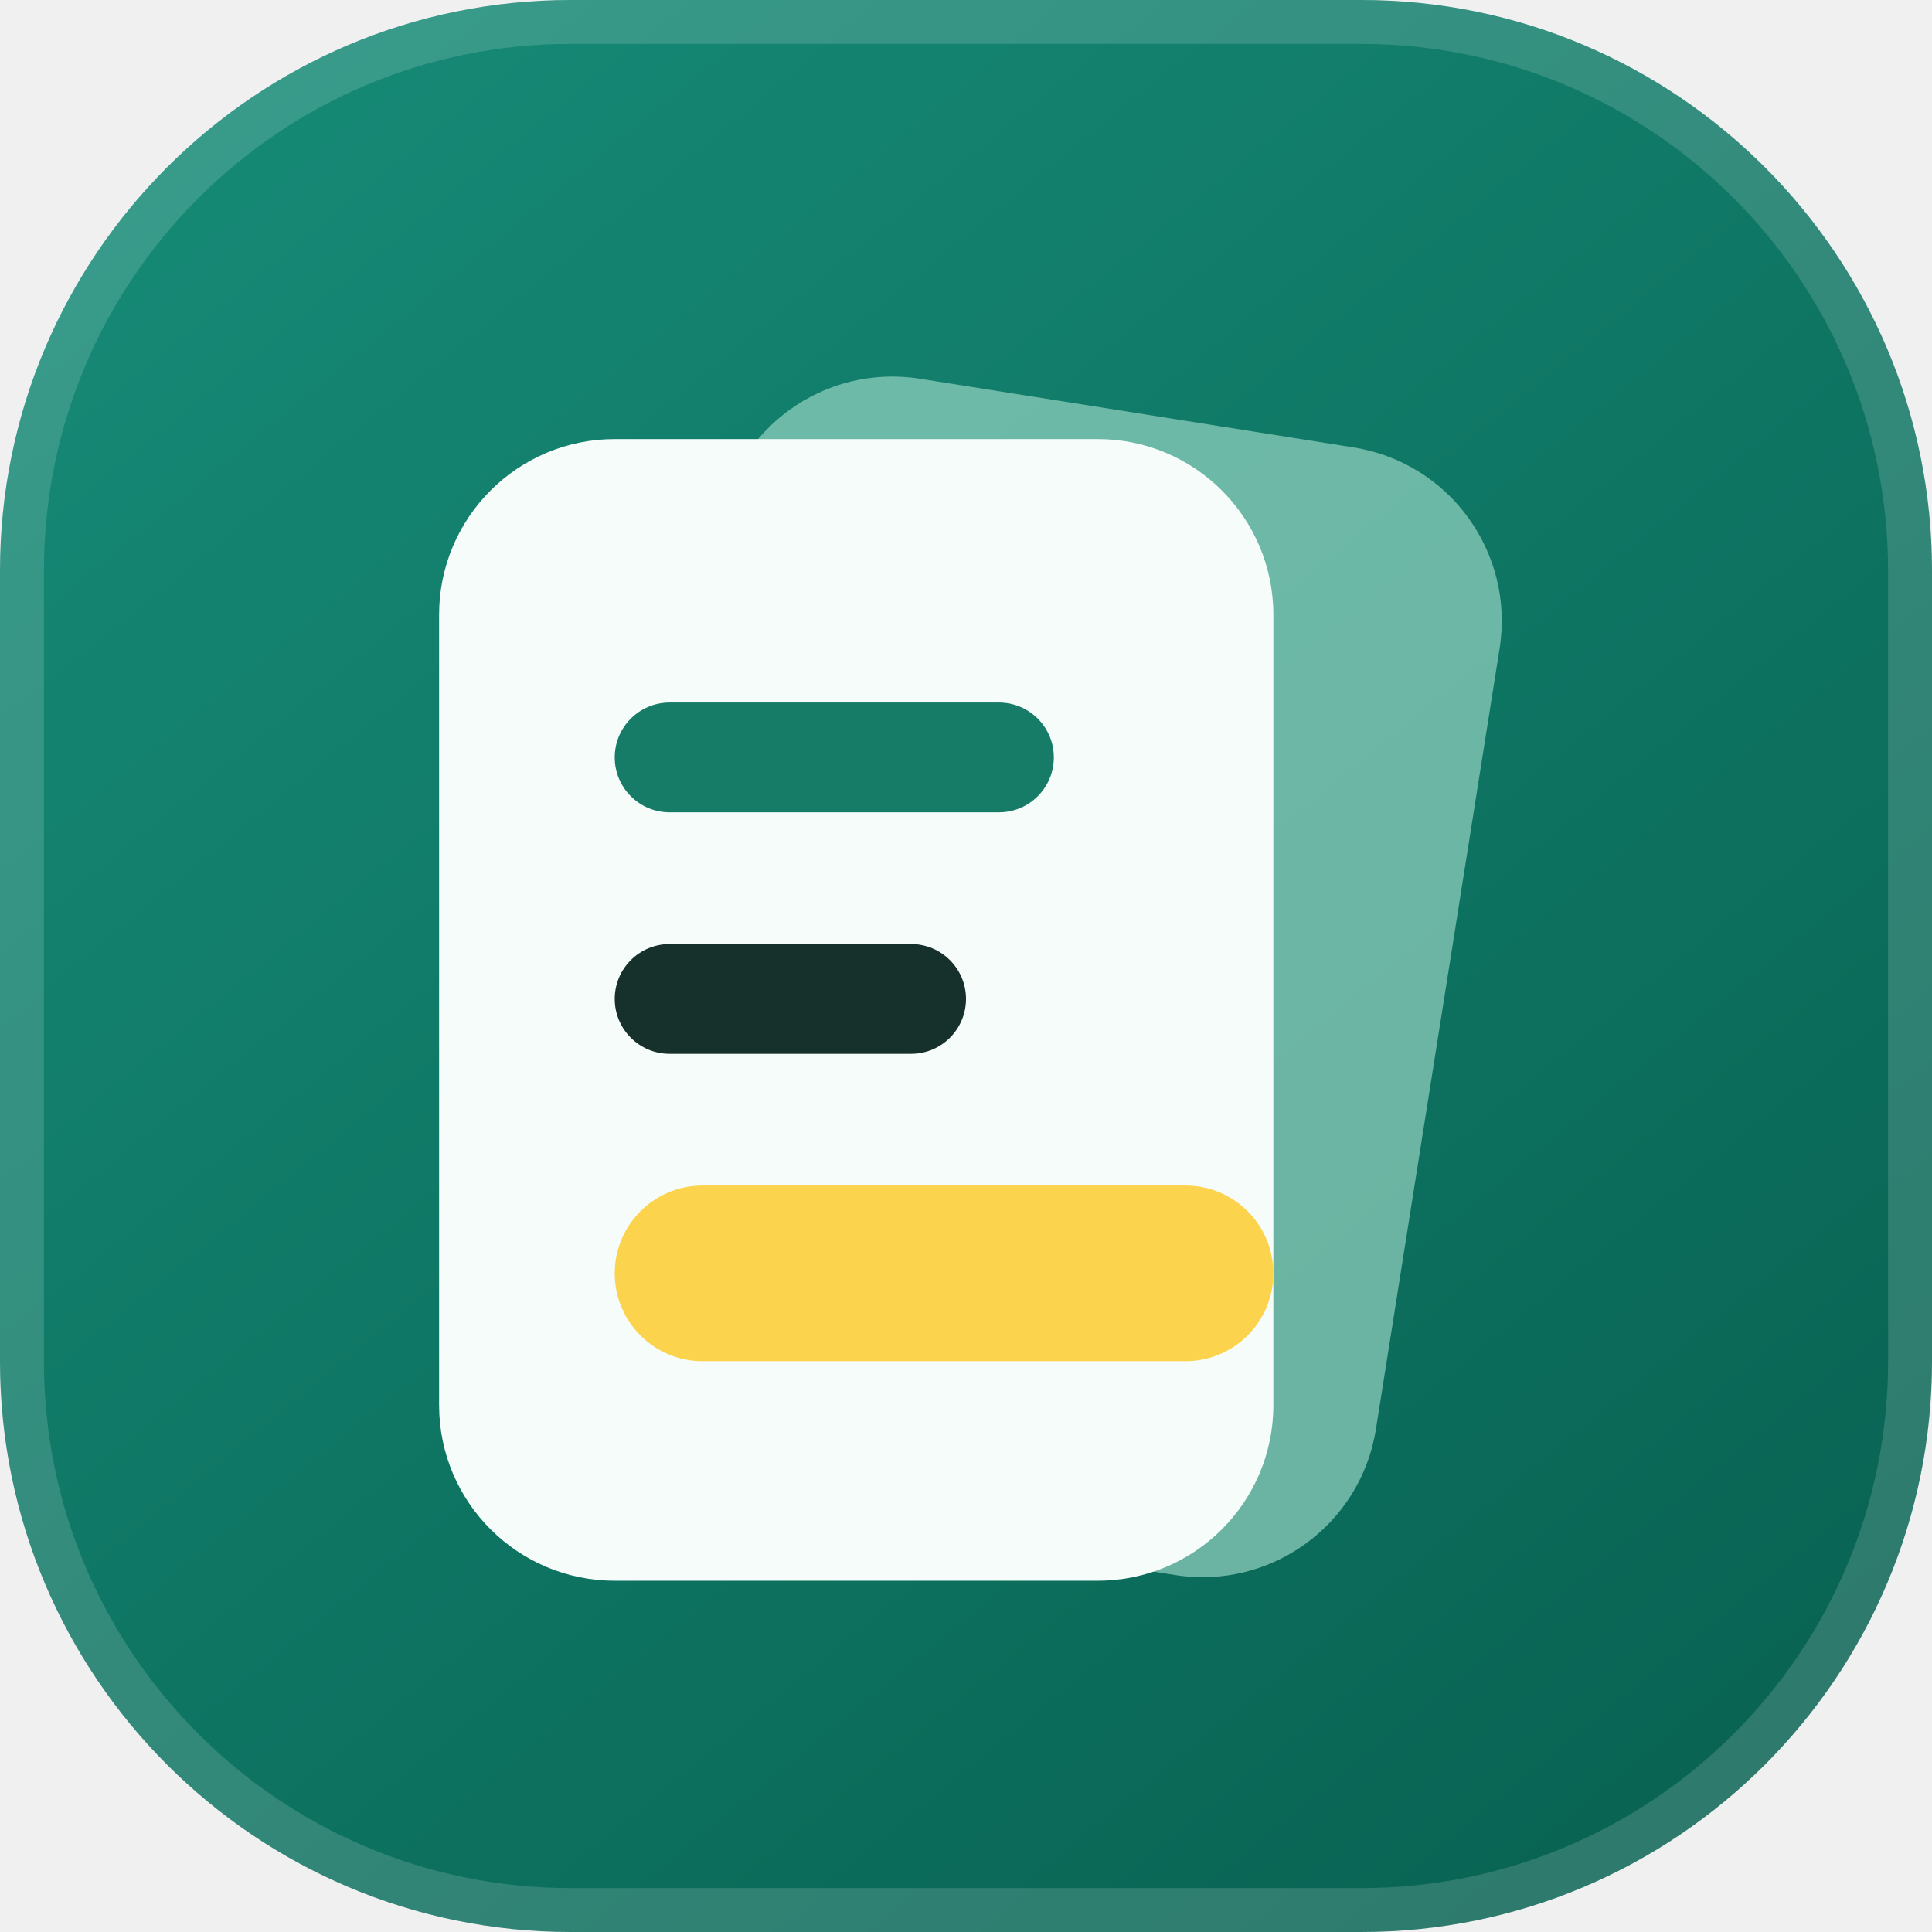
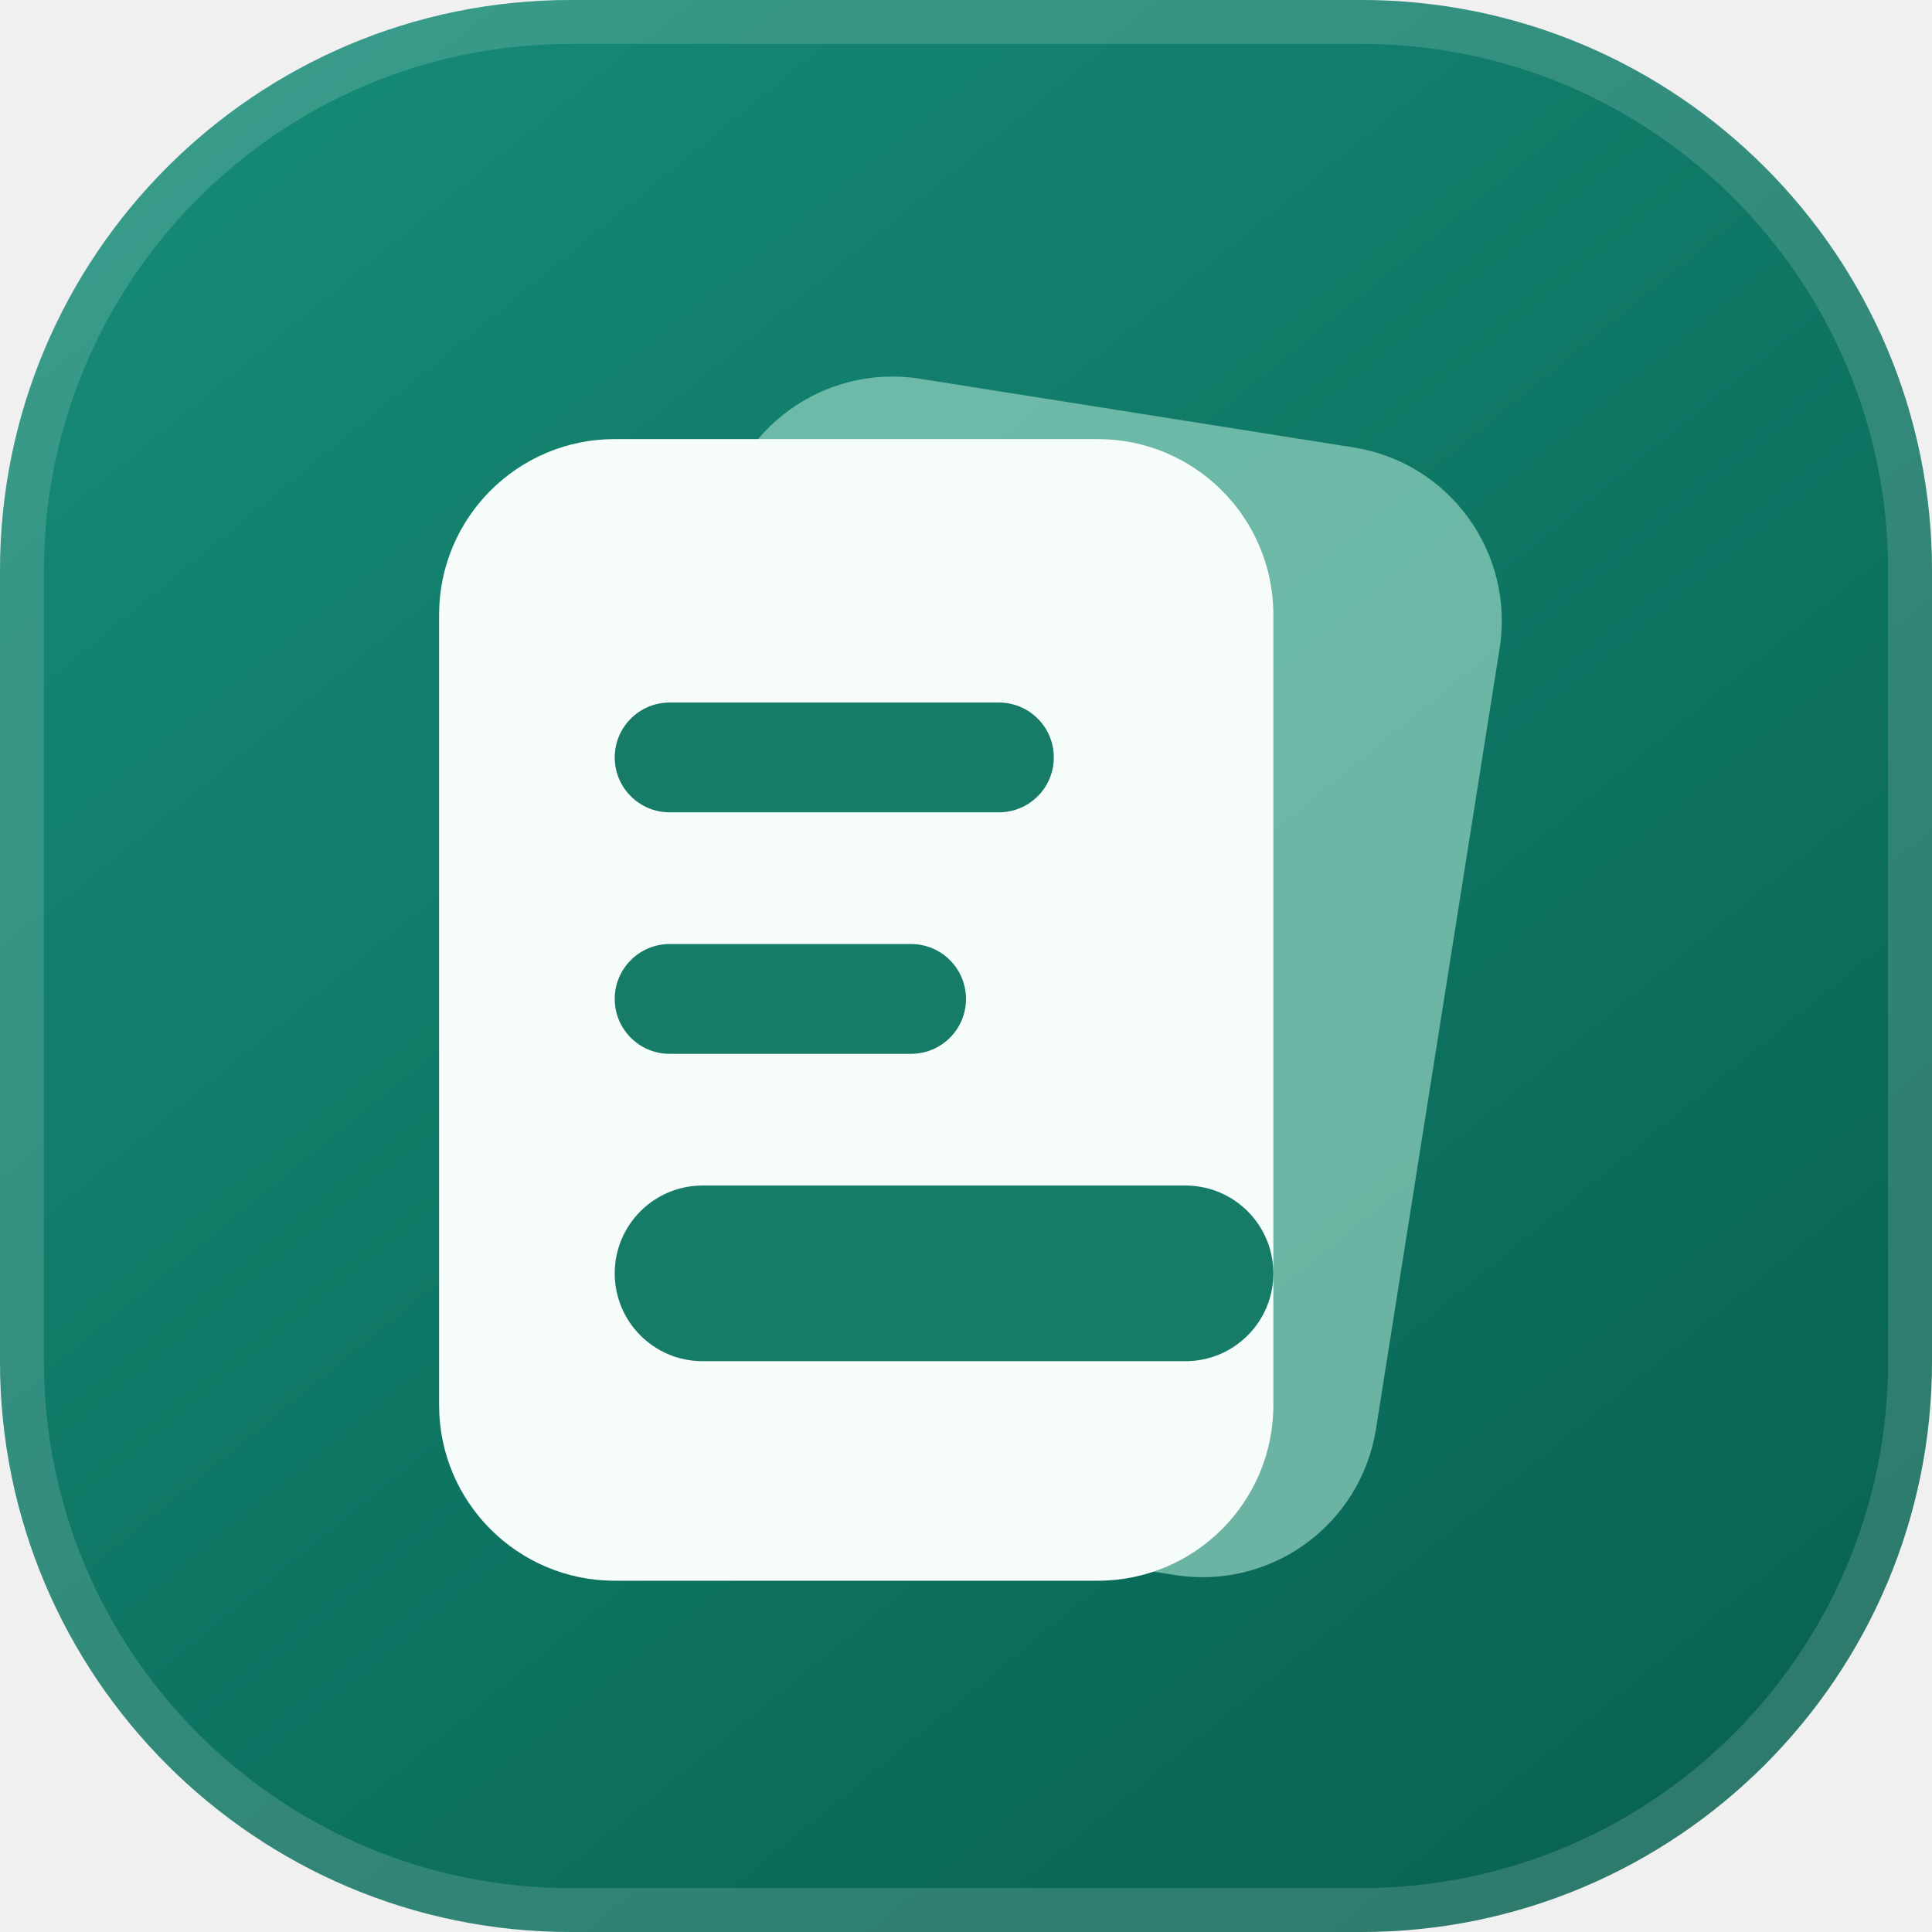
<svg xmlns="http://www.w3.org/2000/svg" viewBox="0 0 44 44" fill="none">
  <defs>
    <linearGradient id="tile" x1="4" y1="0" x2="40" y2="44" gradientUnits="userSpaceOnUse">
      <stop stop-color="#168b77" />
      <stop offset="1" stop-color="#086151" />
    </linearGradient>
  </defs>
  <rect width="44" height="44" rx="13" fill="url(#tile)" />
  <rect x=".5" y=".5" width="43" height="43" rx="12.5" stroke="white" stroke-opacity=".15" />
  <rect x="17" y="8" width="18" height="26" rx="4" transform="rotate(9 17 8)" fill="#9edbc9" fill-opacity=".65" />
  <rect x="10" y="10" width="19" height="26" rx="4" fill="#f6fcf9" />
  <rect x="14" y="16" width="10" height="2.5" rx="1.25" fill="#167b67" />
-   <rect x="14" y="21.5" width="8" height="2.5" rx="1.25" fill="#16302c" />
-   <rect x="14" y="27" width="15" height="4" rx="2" fill="#fcd34d" />
+   <rect x="14" y="21.5" width="8" height="2.5" rx="1.25" fill="#167b67" />
+   <rect x="14" y="27" width="15" height="4" rx="2" fill="#167b67" />
</svg>
